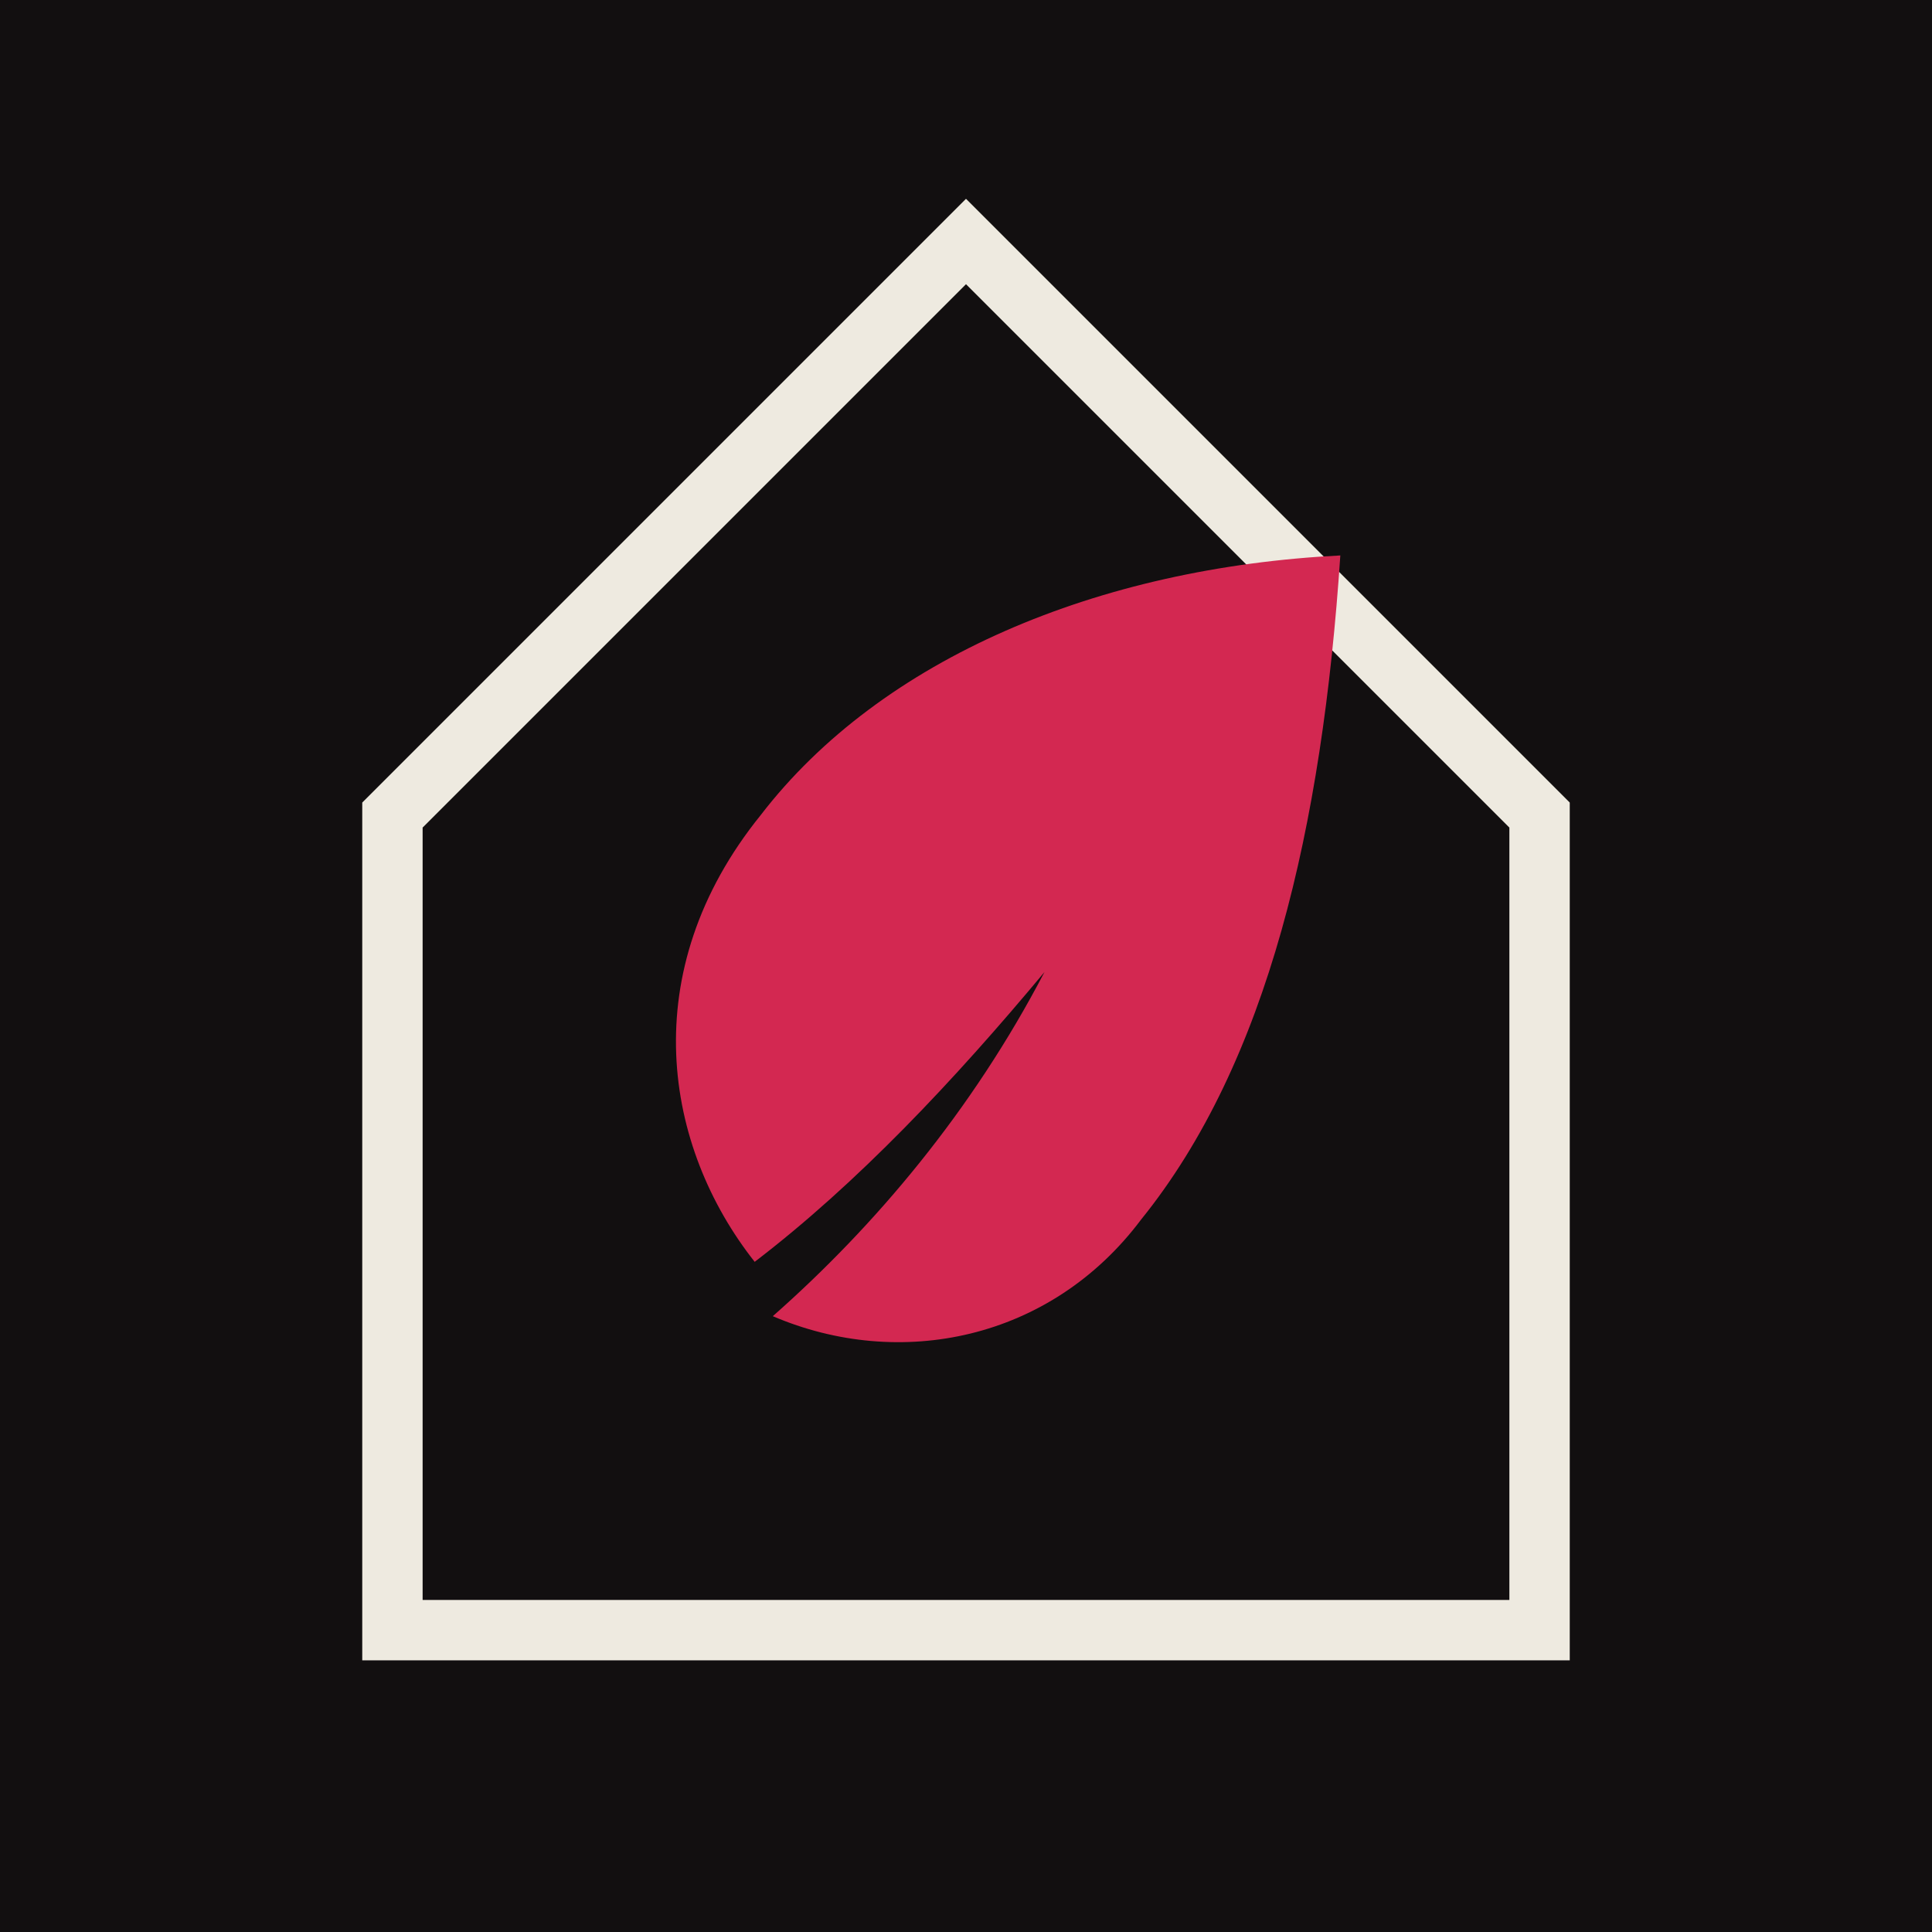
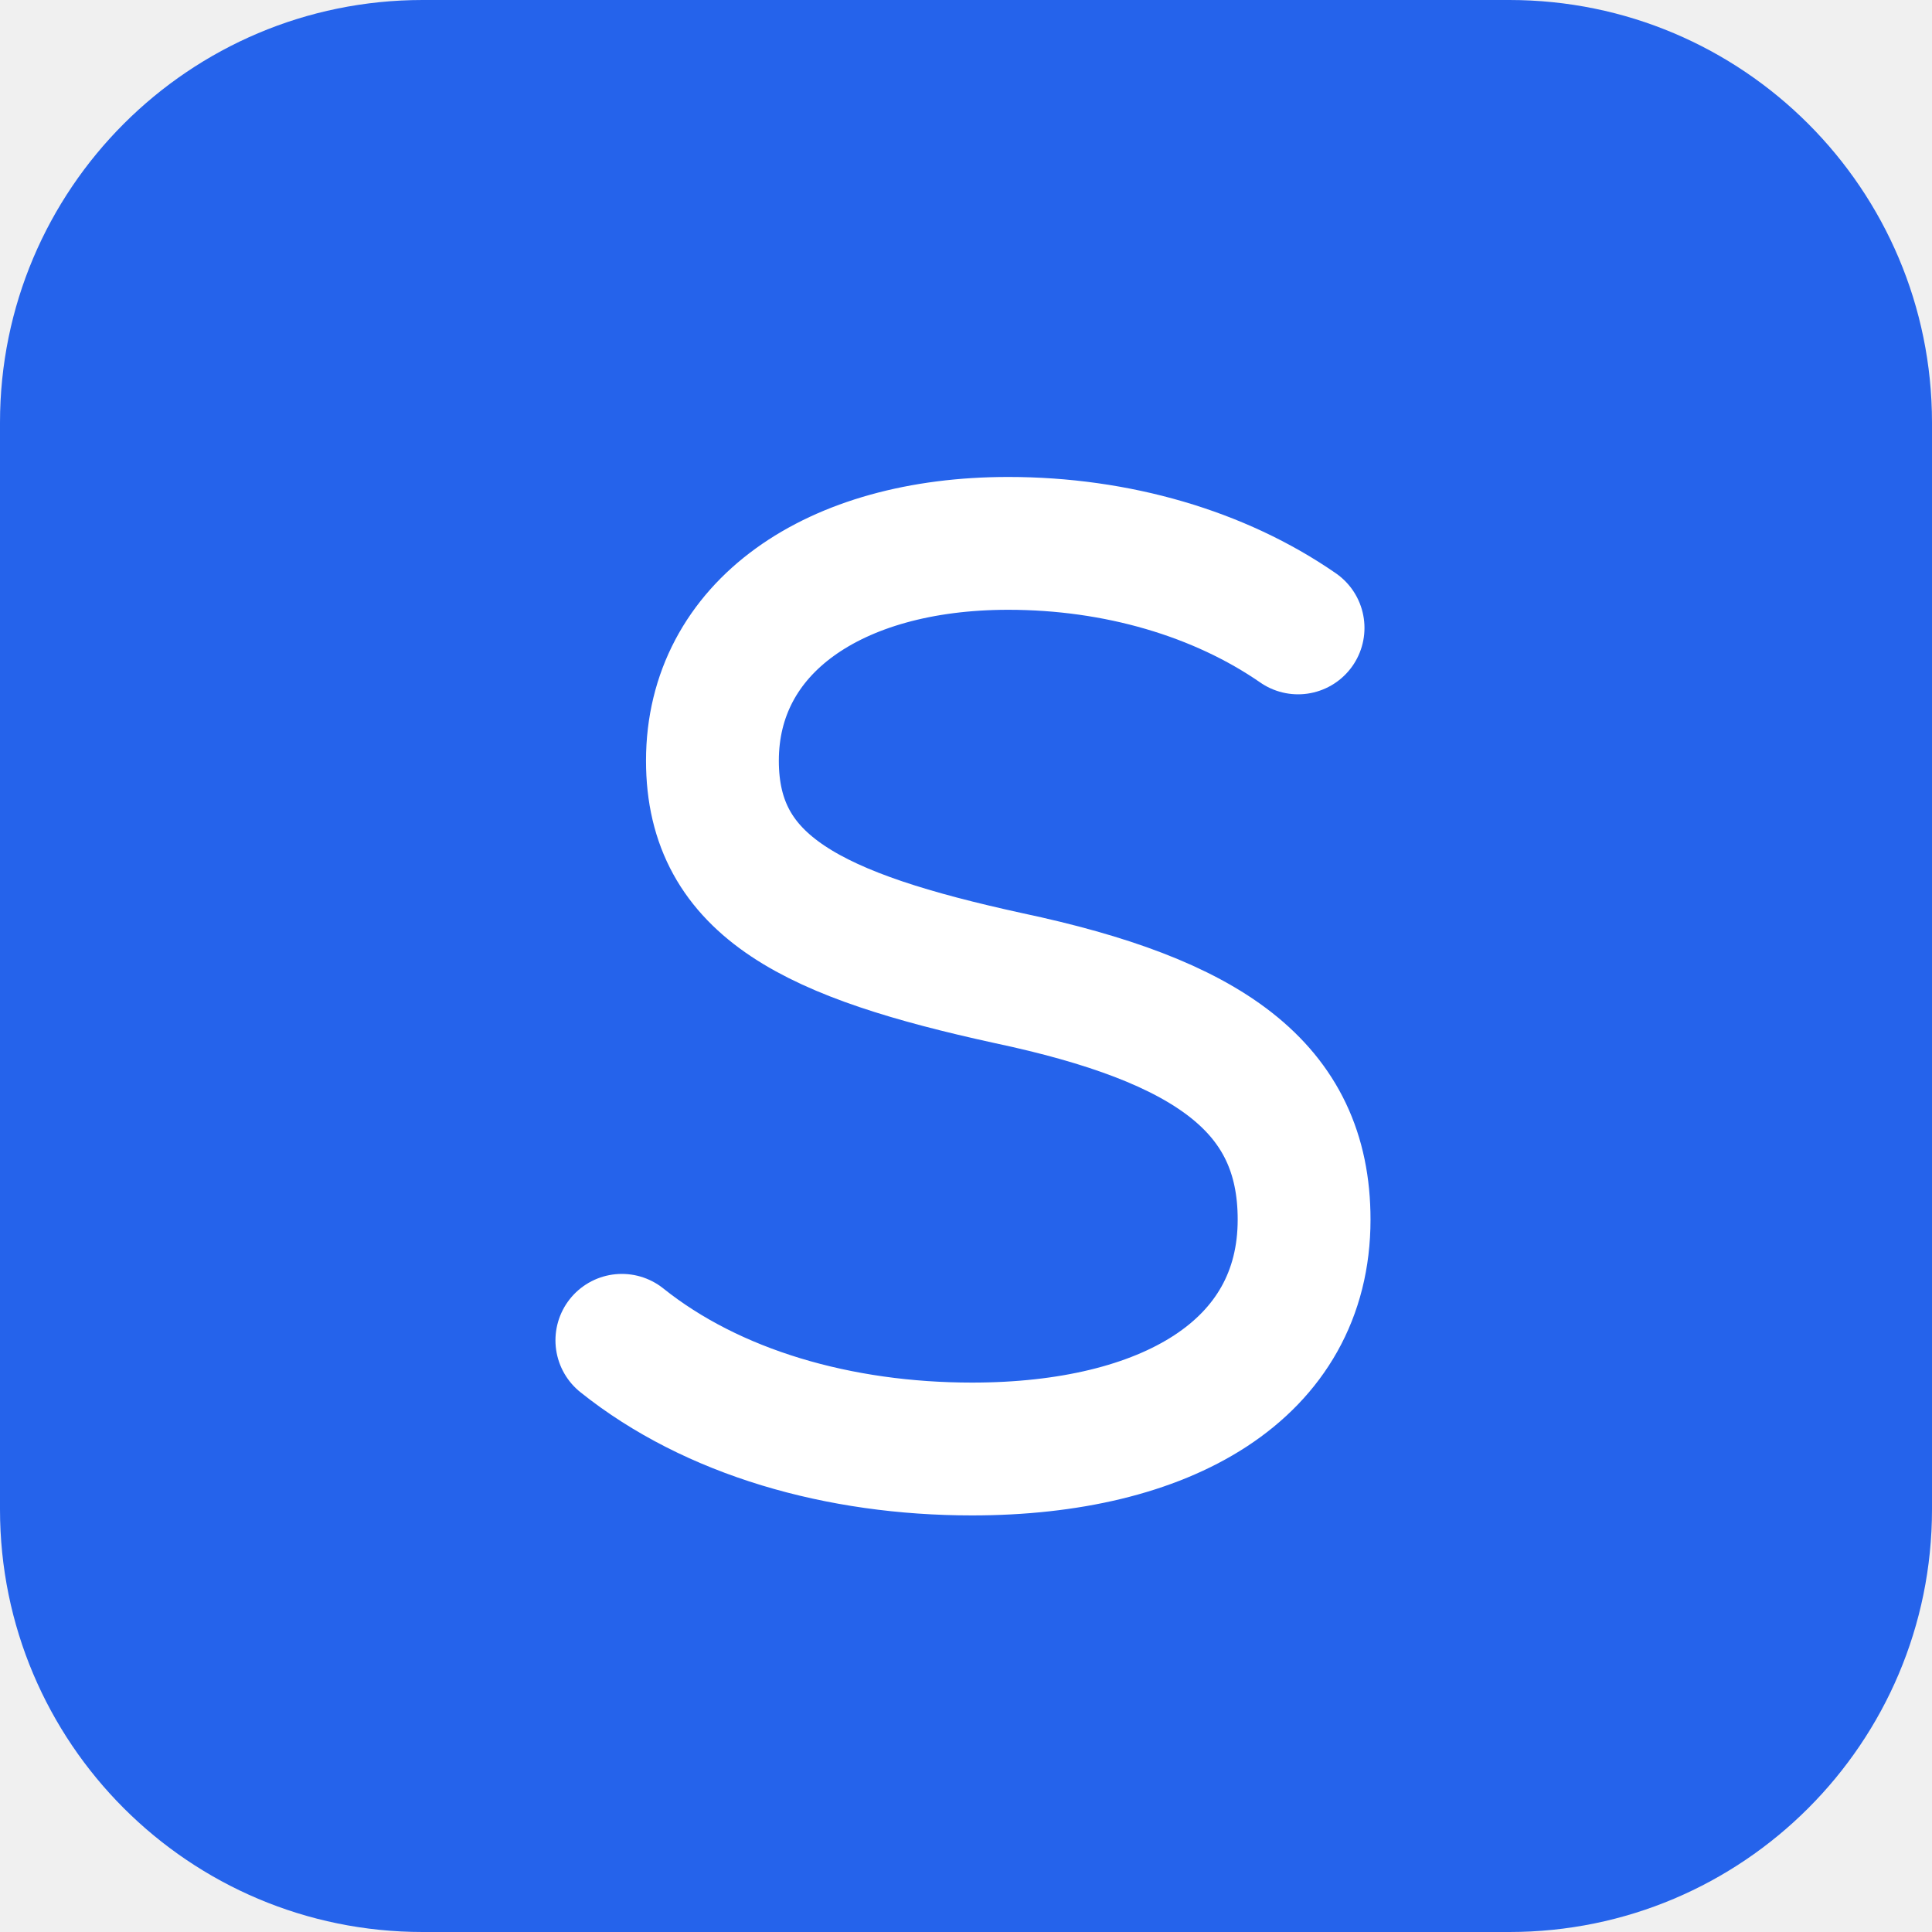
<svg xmlns="http://www.w3.org/2000/svg" width="32" height="32" viewBox="0 0 32 32" fill="none">
-   <rect width="32" height="32" fill="#120F10" />
-   <path d="M6.5 27V13.5L16 4L25.5 13.5V27H6.5Z" stroke="#EEEAE0" />
-   <path d="M22.2 9.2C18.2 9.4 14.6 10.9 12.6 13.5C10.5 16.1 11 19 12.5 20.9C14.2 19.6 15.8 17.9 17.3 16.1C16.1 18.4 14.5 20.3 12.8 21.8C14.9 22.7 17.4 22.2 18.9 20.2C21 17.6 21.9 13.7 22.2 9.2Z" fill="#D32851" />
+   <rect width="32" height="32" rx="7" fill="#2563EB" />
+   <path d="M21.5 10.4C20.2 9.5 18.5 9 16.7 9C13.8 9 11.8 10.4 11.8 12.6C11.8 14.7 13.5 15.5 16.7 16.2C20 16.9 21.6 18 21.6 20.2C21.6 22.7 19.3 24 16.1 24C13.9 24 11.8 23.4 10.3 22.2" stroke="white" stroke-width="2.2" stroke-linecap="round" />
</svg>
